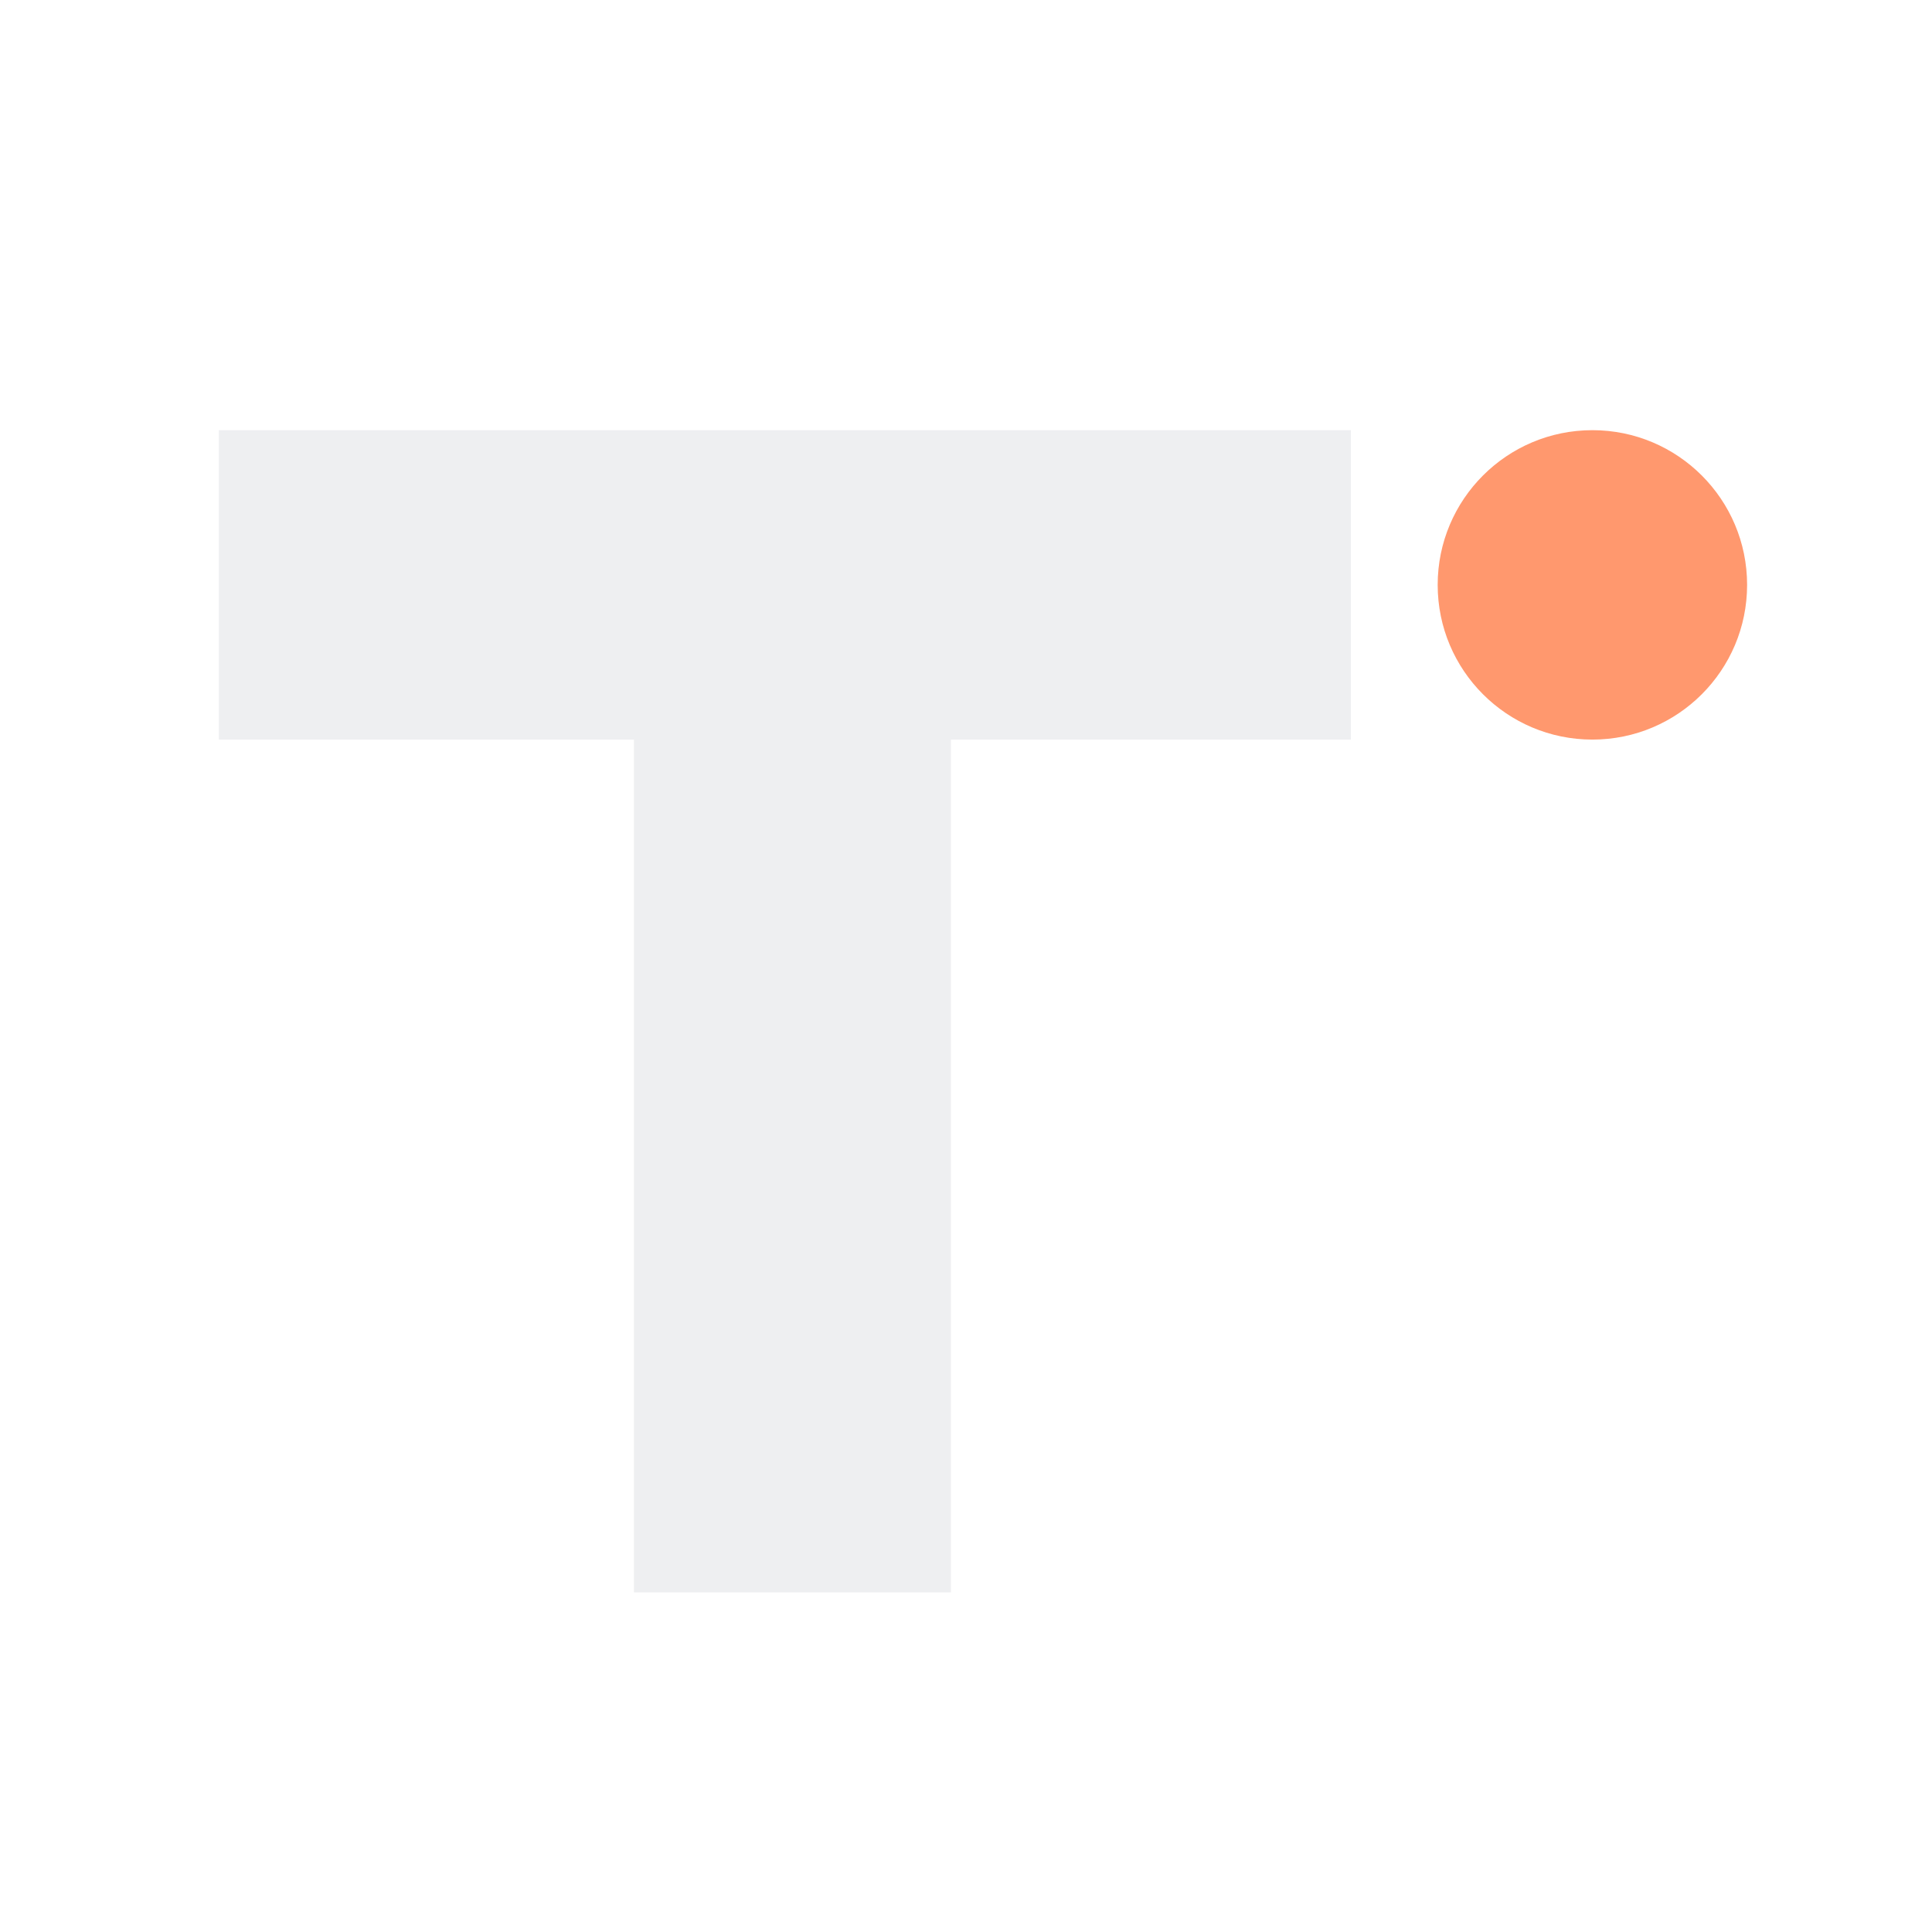
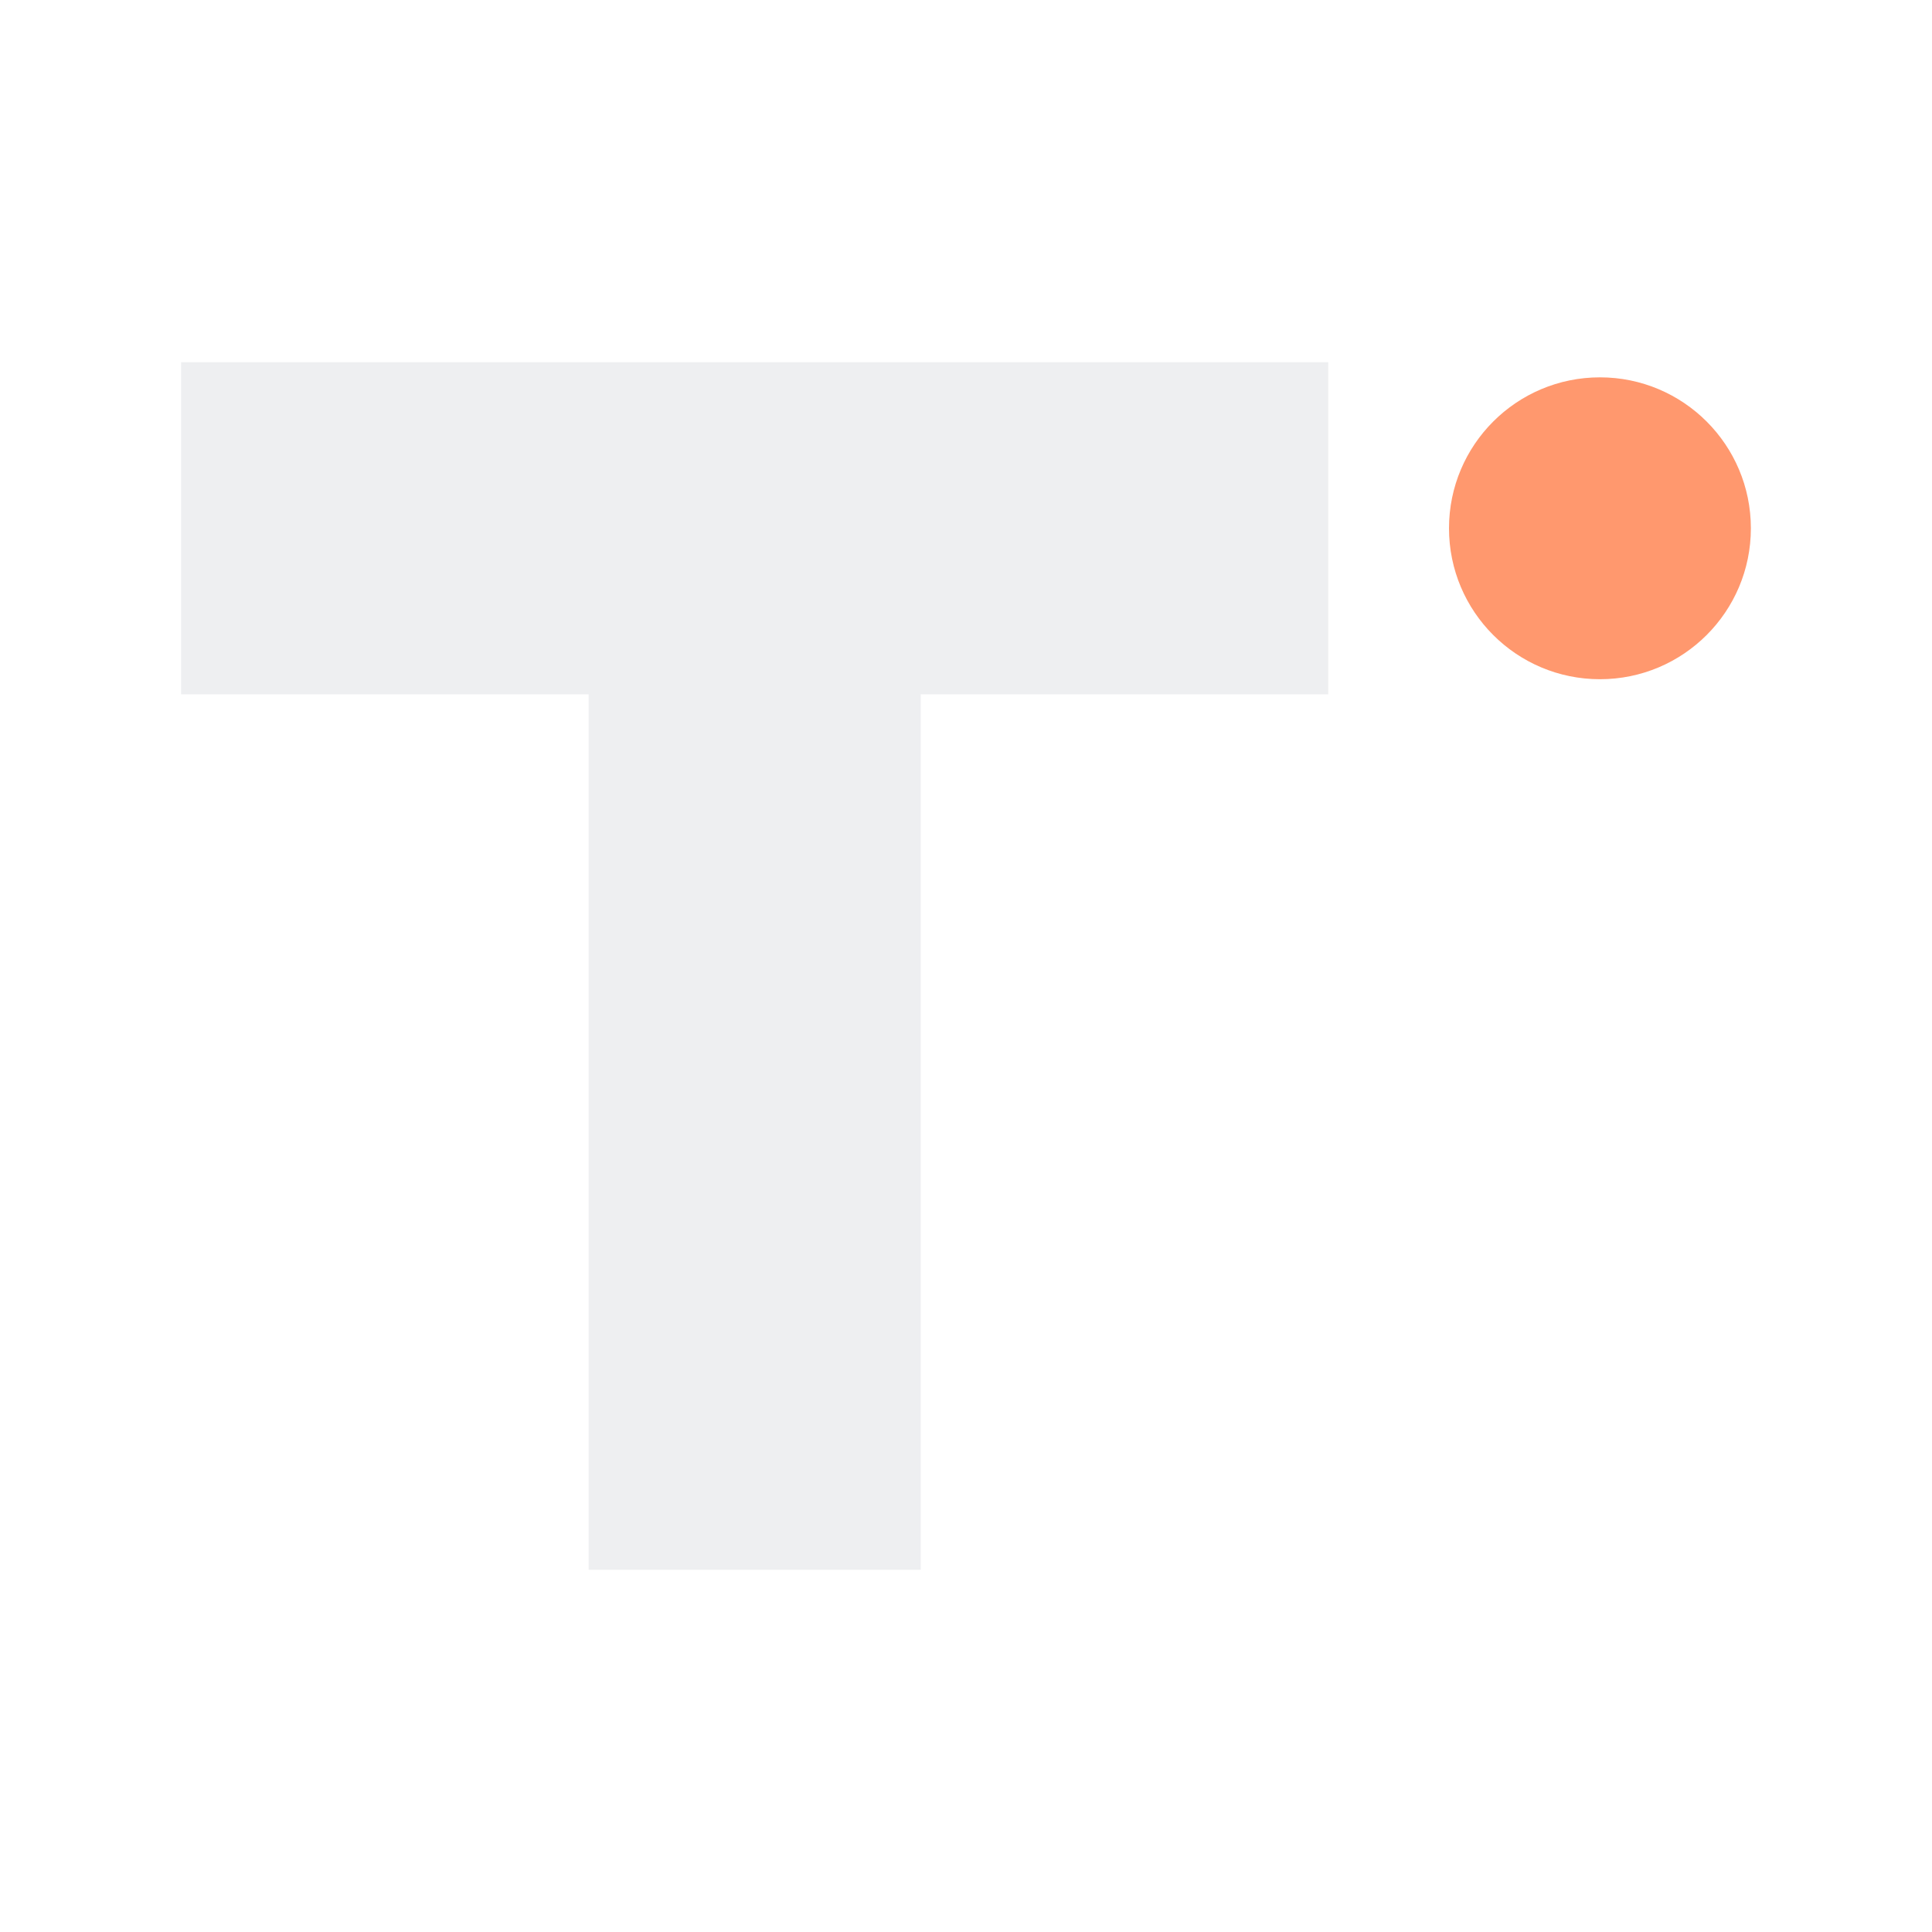
<svg xmlns="http://www.w3.org/2000/svg" width="64" height="64" viewBox="0 0 256 256" role="img" aria-labelledby="title">
-   <path fill="#EEEFF1" d="M29 57H179V98H126V211H84V98H29Z" />
-   <circle fill="#FF986E" cx="211" cy="77.5" r="20.5" />
+   <path fill="#EEEFF1" d="M24 48H176V92H122V208H78V92H24Z" />
+   <circle fill="#FF986E" cx="212" cy="70" r="20" />
</svg>
